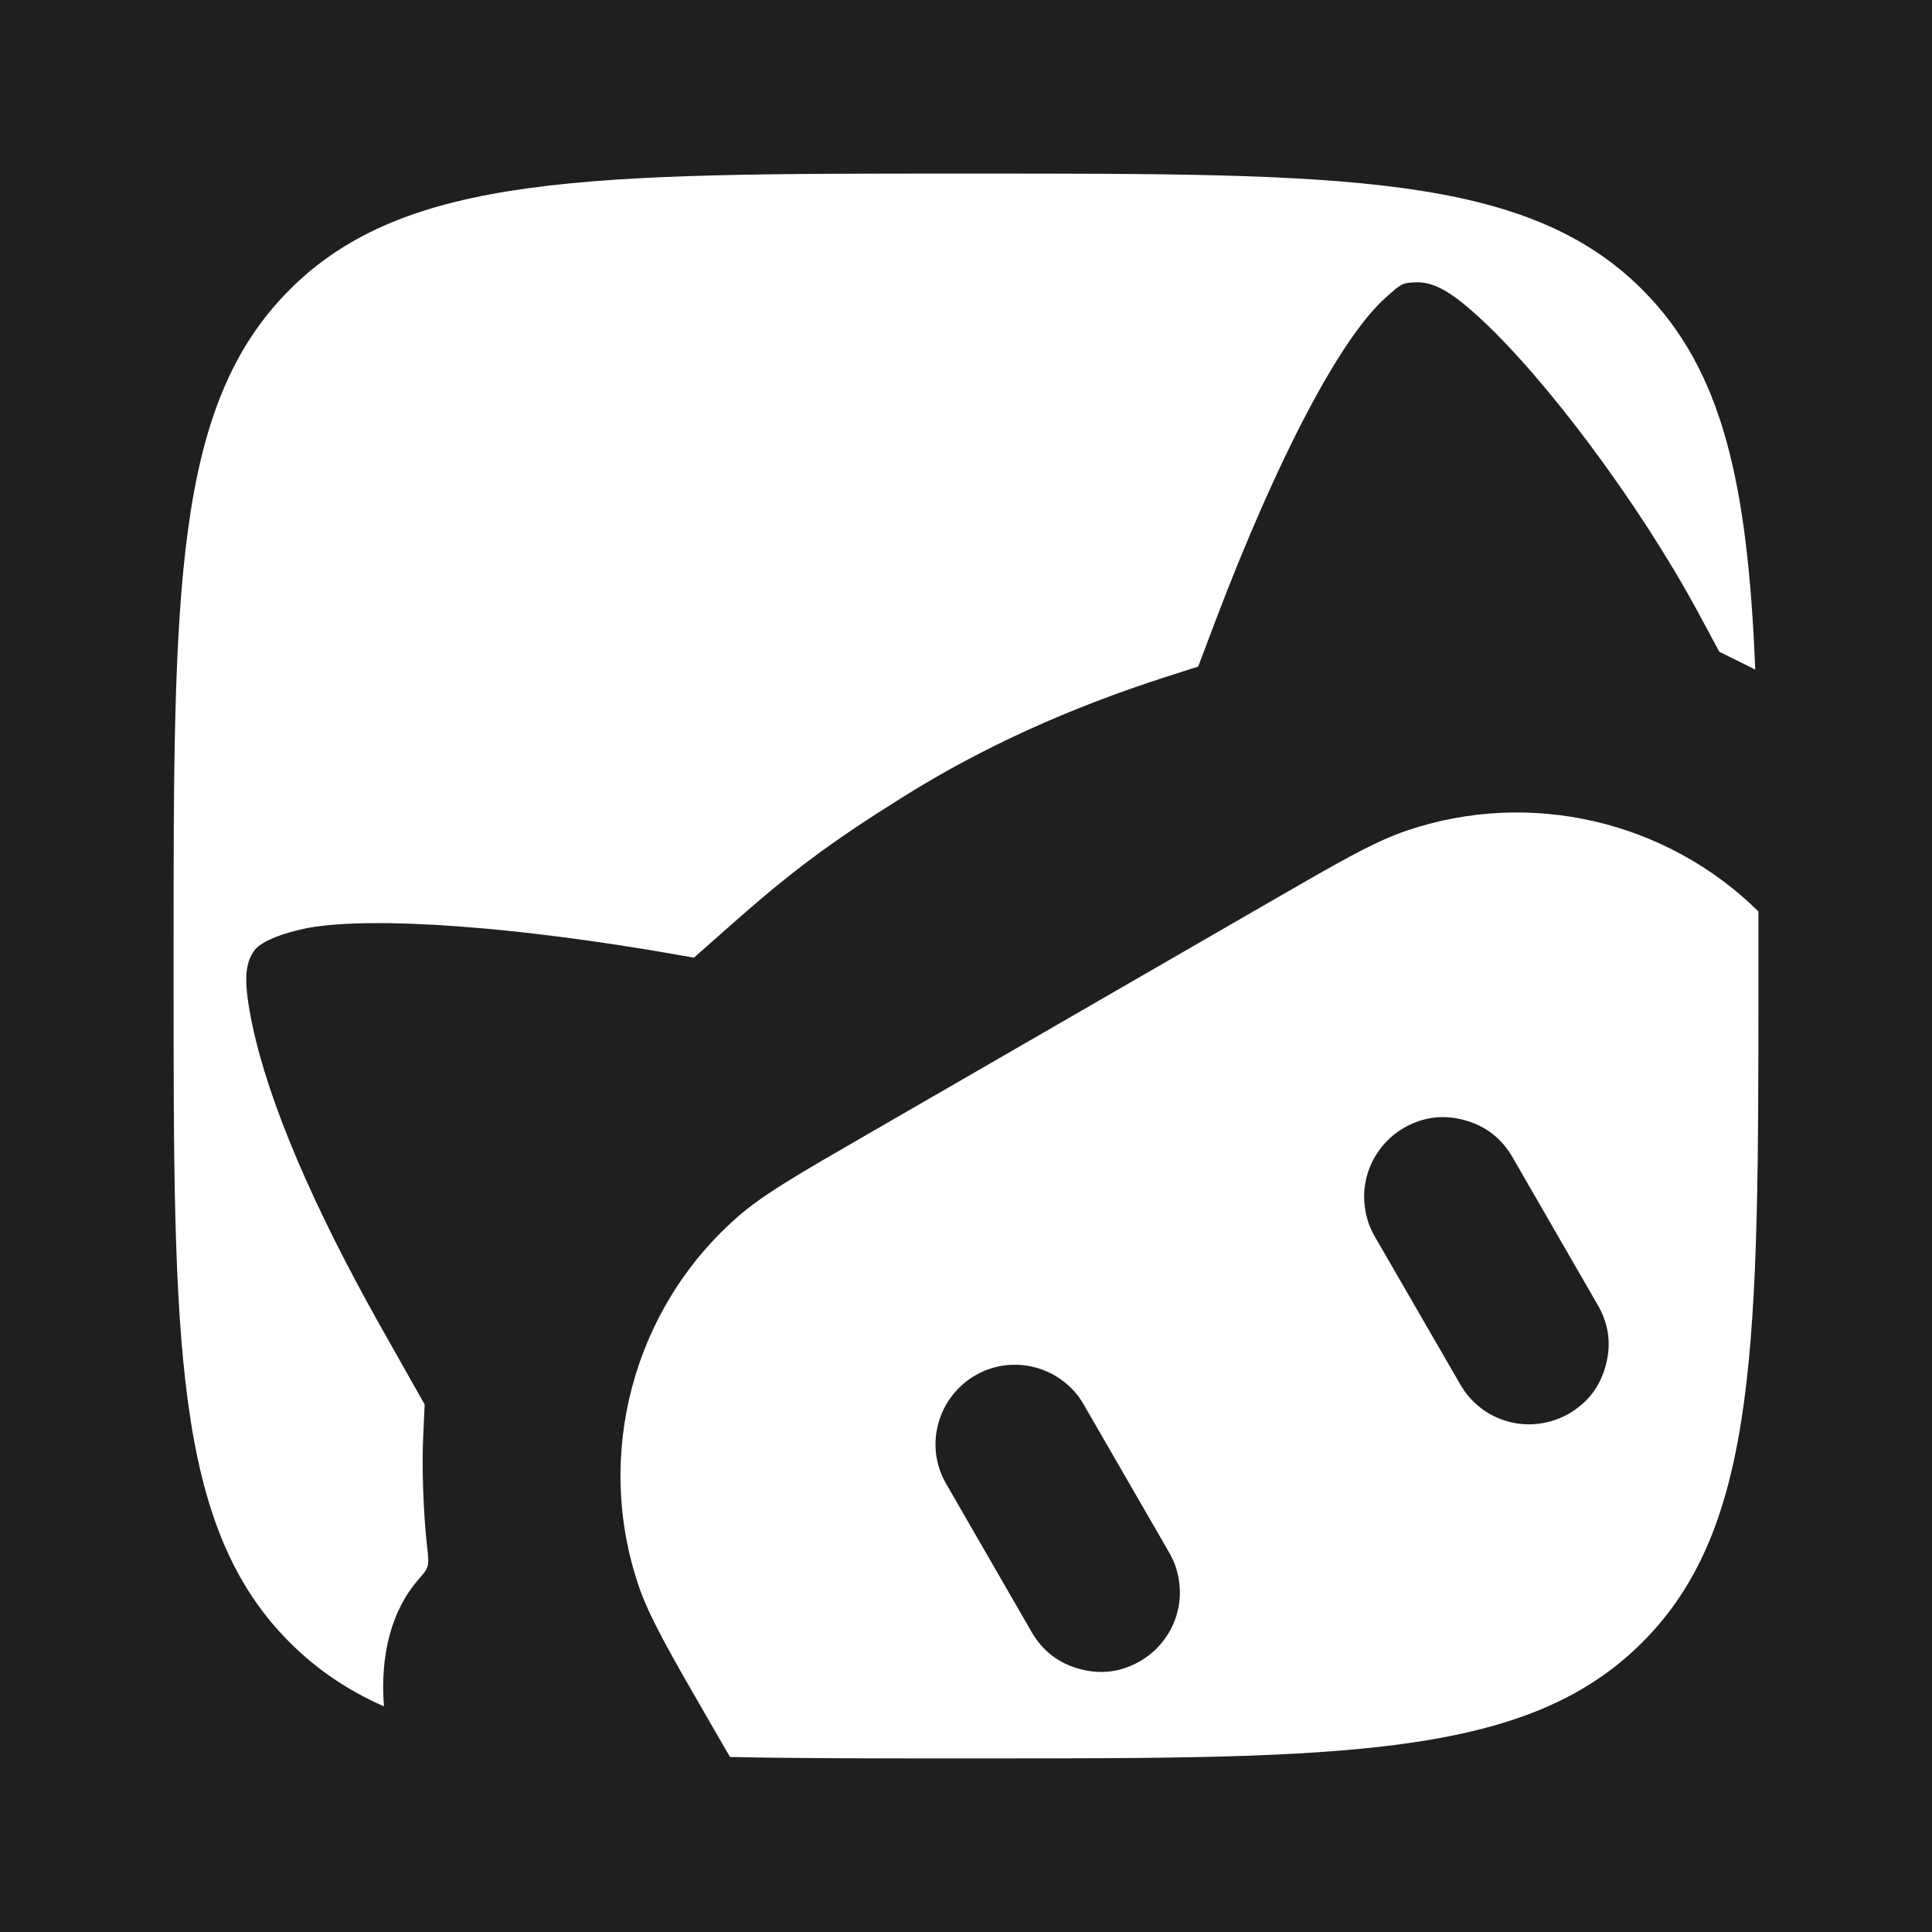
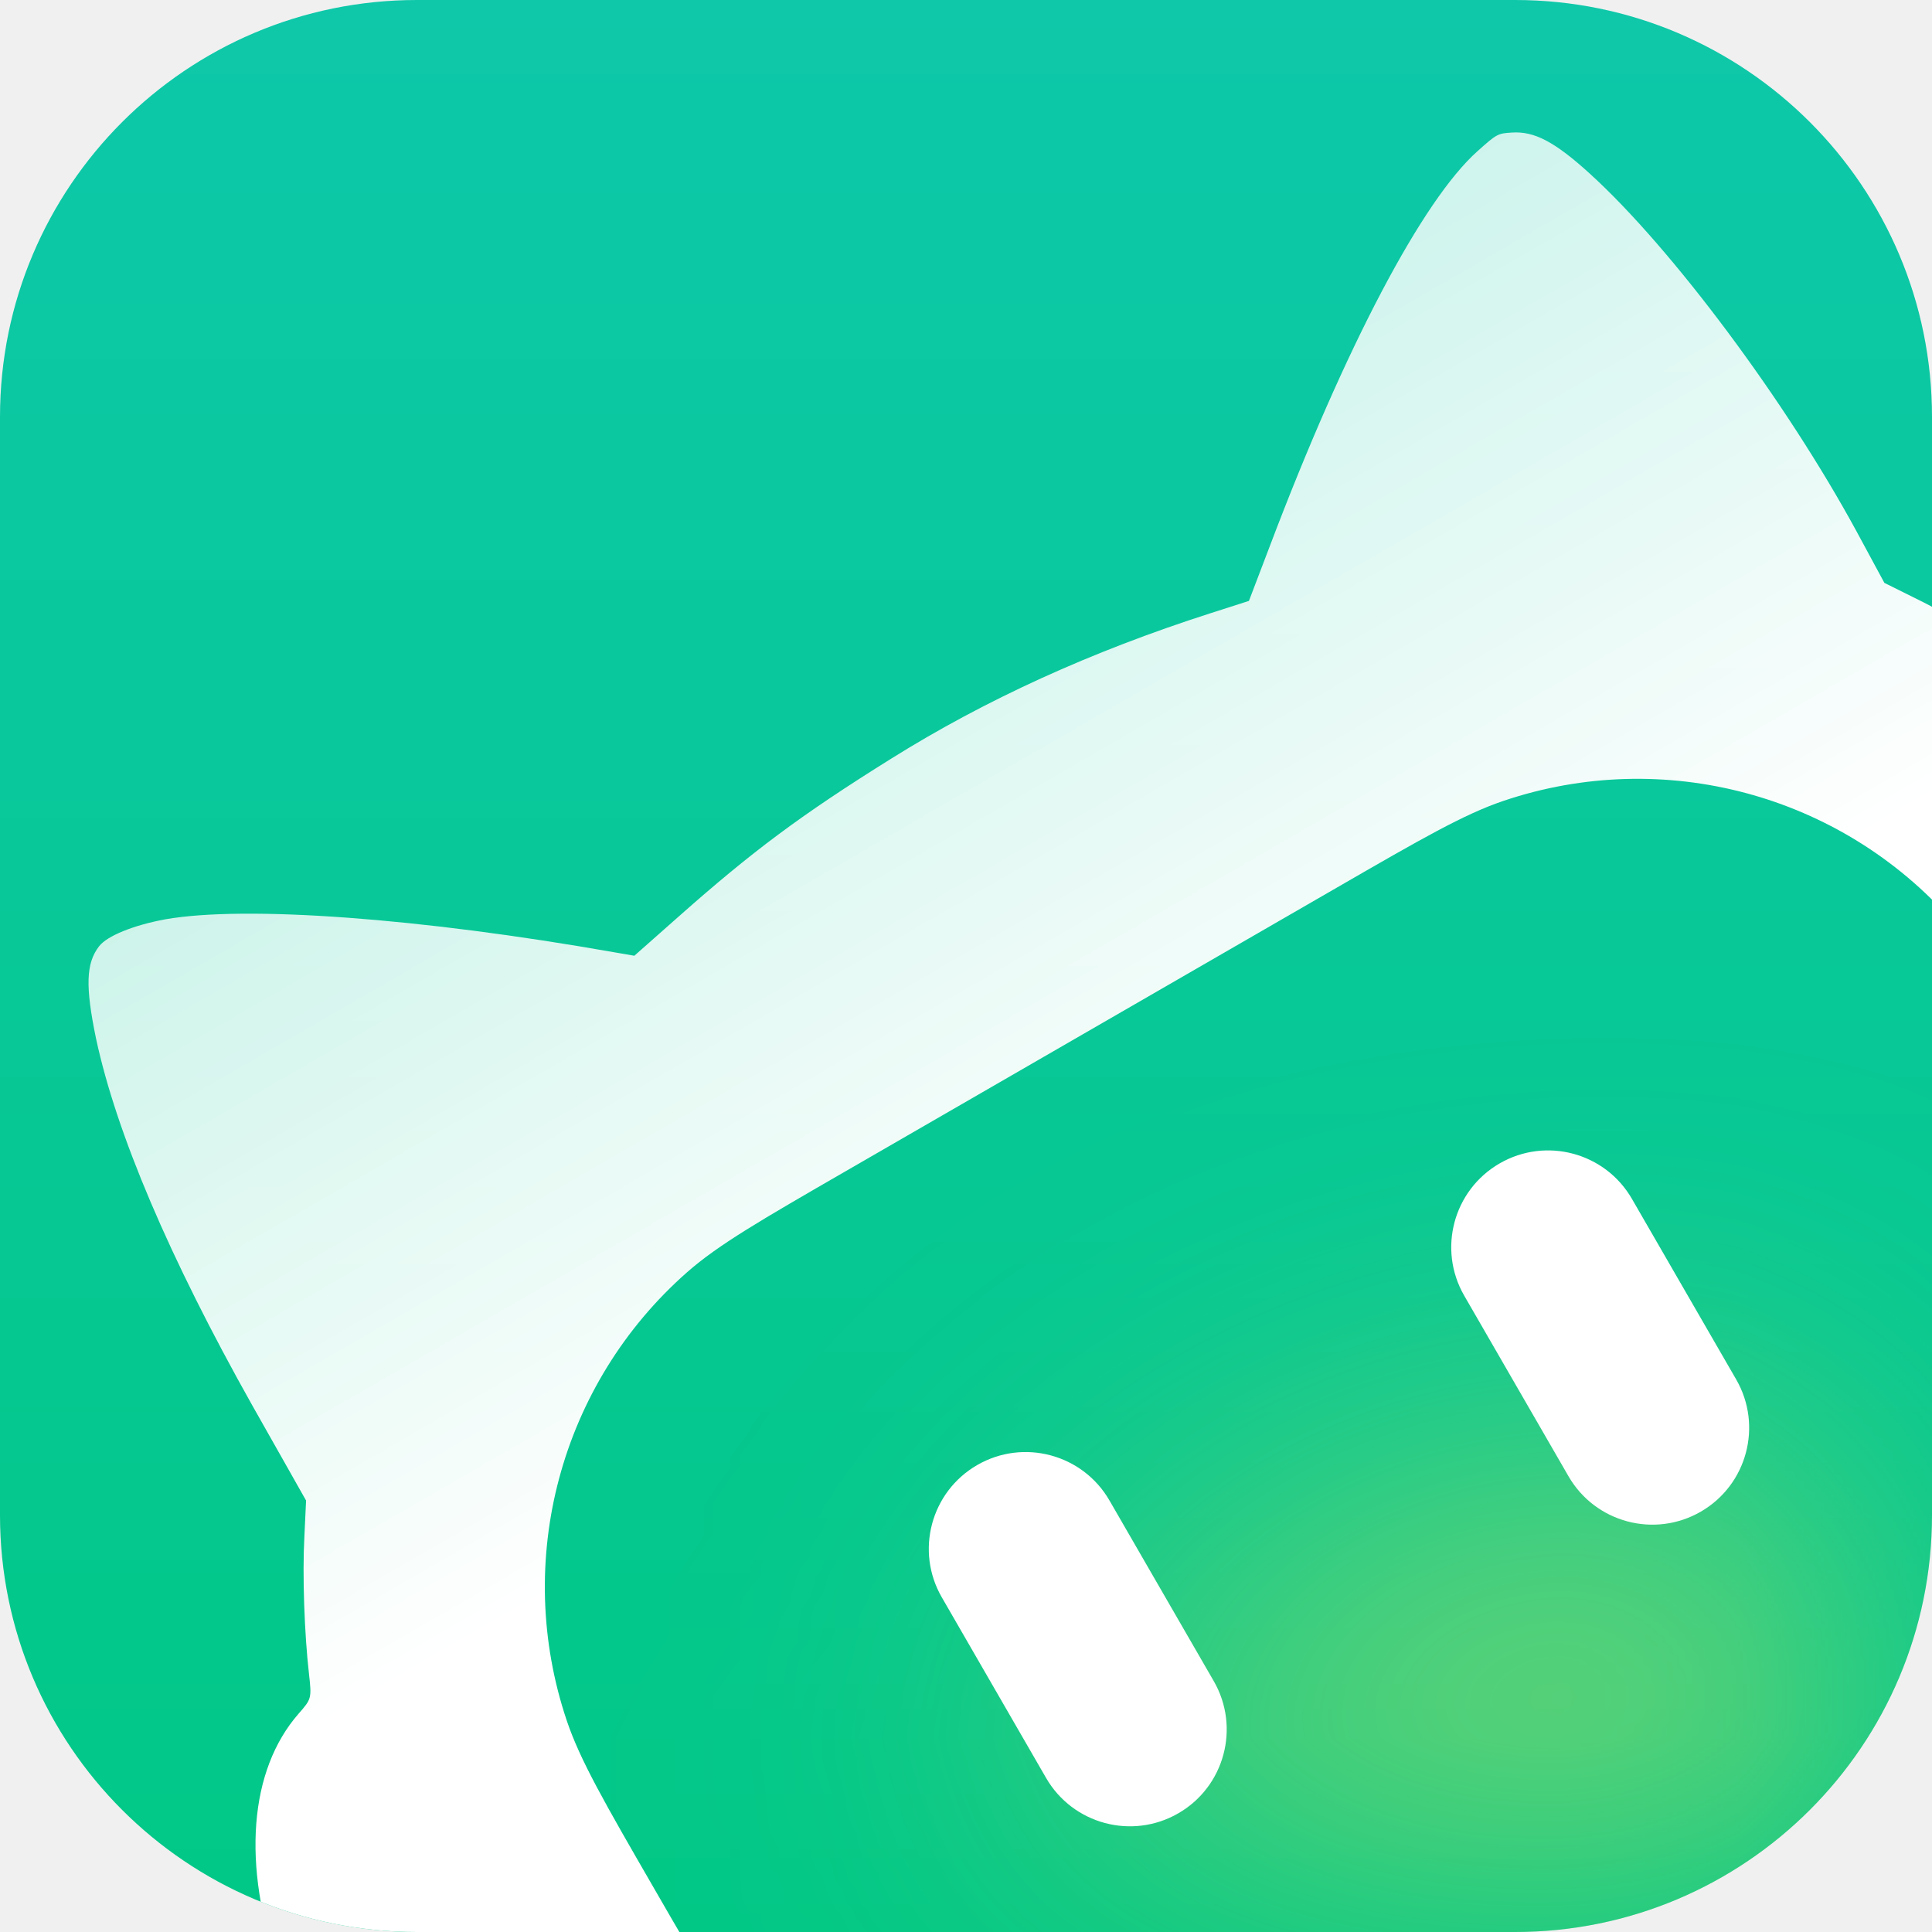
- <svg xmlns="http://www.w3.org/2000/svg" width="512" height="512" viewBox="0 0 512 512" fill="none">
-   <rect width="512" height="512" fill="#1f1f1f" />
-   <g transform="translate(46, 46) scale(35)">
-     <path fill="white" fill-rule="evenodd" d="M0 5.918L0 6L0 6.082C0 8.844 0 10.243 0.879 11.121C1.085 11.327 1.319 11.485 1.593 11.606C1.562 11.215 1.651 10.877 1.855 10.644C1.934 10.554 1.937 10.55 1.92 10.398C1.891 10.149 1.878 9.78 1.891 9.543L1.901 9.32L1.568 8.73C1.051 7.811 0.723 7.04 0.597 6.45C0.53 6.127 0.534 5.983 0.616 5.877C0.666 5.813 0.83 5.747 1.027 5.71C1.524 5.623 2.609 5.702 3.815 5.915L3.94 5.937L4.216 5.693C4.673 5.288 4.976 5.061 5.536 4.712C6.12 4.347 6.778 4.047 7.52 3.809L7.758 3.733L7.888 3.389C8.357 2.153 8.836 1.242 9.178 0.939C9.296 0.833 9.303 0.829 9.389 0.824C9.529 0.814 9.657 0.881 9.875 1.079C10.384 1.542 11.093 2.493 11.534 3.305L11.704 3.621L11.945 3.74C11.955 3.745 11.965 3.751 11.976 3.756C11.919 2.355 11.733 1.491 11.121 0.879C10.243 0 8.844 0 6.082 0L6 0L5.918 0C3.156 0 1.758 0 0.879 0.879C0 1.758 0 3.156 0 5.918ZM12 5.587C11.306 4.902 10.273 4.658 9.34 4.974C9.095 5.056 8.83 5.209 8.3 5.515L5.256 7.273C4.726 7.579 4.461 7.732 4.267 7.903C3.481 8.593 3.185 9.697 3.52 10.689C3.603 10.933 3.756 11.198 4.062 11.728C4.117 11.823 4.167 11.91 4.213 11.989C4.716 12 5.281 12 5.918 12L6 12L6.082 12C8.844 12 10.243 12 11.121 11.121C12 10.243 12 8.844 12 6.082L12 6L12 5.918C12 5.806 12 5.695 12 5.587ZM9.315 7.226Q9.531 7.102 9.771 7.166Q10.012 7.231 10.137 7.446L10.784 8.568Q10.909 8.784 10.844 9.024Q10.78 9.265 10.564 9.39Q10.461 9.449 10.342 9.465Q10.223 9.481 10.108 9.45Q9.992 9.419 9.897 9.346Q9.803 9.273 9.743 9.169L9.095 8.048Q9.035 7.944 9.02 7.826Q9.004 7.707 9.035 7.591Q9.066 7.476 9.139 7.381Q9.212 7.286 9.315 7.226ZM6.526 9.04Q6.411 9.009 6.292 9.024Q6.173 9.04 6.07 9.1Q5.966 9.16 5.894 9.255Q5.821 9.35 5.79 9.465Q5.759 9.581 5.774 9.699Q5.79 9.818 5.85 9.921L6.497 11.043Q6.622 11.259 6.862 11.323Q7.103 11.388 7.319 11.263Q7.423 11.203 7.495 11.108Q7.568 11.014 7.599 10.898Q7.63 10.783 7.614 10.664Q7.599 10.545 7.539 10.442L6.891 9.32Q6.832 9.216 6.737 9.144Q6.642 9.071 6.526 9.04Z" />
+ <svg xmlns="http://www.w3.org/2000/svg" width="130" height="130" viewBox="0 0 130 130" fill="none">
+   <g clip-path="url(#clip0_283_481)">
+     <rect width="130" height="130" rx="28.053" fill="url(#paint0_linear_283_481)" />
+     <g filter="url(#filter0_f_283_481)">
+       <circle cx="108.36" cy="141.759" r="41.829" fill="#FFE355" fill-opacity="0.49" style="fill:#FFE355;fill:color(display-p3 1 0.889 0.335);fill-opacity:0.49;" />
+     </g>
+     <path fill-rule="evenodd" clip-rule="evenodd" d="M99.428 10.164C100.703 9.021 100.78 8.977 101.714 8.921C103.229 8.81 104.616 9.537 106.977 11.686C112.493 16.699 120.175 27.004 124.95 35.805L126.795 39.22L129.401 40.516C131.917 41.788 136.044 44.394 137.767 45.792C138.547 46.437 138.657 46.45 139.467 46.134C143.125 44.71 148.365 46.598 152.987 51.032C157.148 55.02 161.133 61.833 162.659 67.519C162.882 68.435 163.178 70.403 163.286 71.868C163.634 77.013 161.984 81.123 158.806 82.983C158.158 83.357 158.115 83.459 158.133 85.078C158.279 92.783 156.202 100.474 152.03 107.974C147.32 116.396 138.933 125.107 127.583 133.315C121.488 137.751 107.067 146.153 100.547 149.102C84.929 156.134 72.408 158.831 61.532 157.498C55.045 156.712 47.702 154.18 43.357 151.241C42.213 150.45 42.032 150.402 41.158 150.652C36.507 151.988 30.416 149.242 25.241 143.498C23.177 141.202 19.846 135.564 18.766 132.547C16.268 125.487 16.765 119.115 20.092 115.31C20.952 114.33 20.98 114.289 20.792 112.641C20.482 109.943 20.341 105.951 20.482 103.375L20.595 100.968L16.981 94.576C11.386 84.62 7.831 76.26 6.46 69.873C5.736 66.37 5.781 64.817 6.671 63.667C7.212 62.972 8.986 62.253 11.126 61.858C16.512 60.913 28.258 61.769 41.325 64.076L42.683 64.31L45.666 61.672C50.618 57.286 53.907 54.826 59.972 51.045C66.293 47.09 73.427 43.836 81.461 41.26L84.038 40.434L85.455 36.714C90.529 23.322 95.724 13.448 99.428 10.164ZM56.935 78.789C51.201 82.1 48.334 83.755 46.228 85.61C37.697 93.122 34.509 105.02 38.141 115.791C39.038 118.45 40.693 121.318 44.003 127.051C47.313 132.785 48.969 135.651 50.824 137.758C58.336 146.288 70.234 149.476 81.004 145.845C83.664 144.948 86.531 143.292 92.264 139.982L125.248 120.939C130.981 117.629 133.848 115.974 135.955 114.119C144.485 106.607 147.673 94.709 144.042 83.938C143.145 81.279 141.489 78.412 138.179 72.678C134.869 66.945 133.214 64.078 131.359 61.971C123.847 53.441 111.949 50.253 101.178 53.885C98.519 54.781 95.651 56.436 89.918 59.746L56.935 78.789Z" fill="url(#paint1_linear_283_481)" />
+     <rect x="60.113" y="101.836" width="13.029" height="27.061" rx="6.515" transform="rotate(-30 60.1133 101.836)" fill="white" style="fill:white;fill-opacity:1;" />
+     <rect x="95.267" y="81.54" width="13.029" height="27.061" rx="6.515" transform="rotate(-30 95.2666 81.54)" fill="white" style="fill:white;fill-opacity:1;" />
  </g>
+   <defs>
+     <filter id="filter0_f_283_481" x="30.78" y="64.179" width="155.161" height="155.16" filterUnits="userSpaceOnUse" color-interpolation-filters="sRGB">
+       <feFlood flood-opacity="0" result="BackgroundImageFix" />
+       <feBlend mode="normal" in="SourceGraphic" in2="BackgroundImageFix" result="shape" />
+       <feGaussianBlur stdDeviation="17.876" result="effect1_foregroundBlur_283_481" />
+     </filter>
+     <linearGradient id="paint0_linear_283_481" x1="65" y1="0" x2="65" y2="130" gradientUnits="userSpaceOnUse">
+       <stop stop-color="#0EC8A9" style="stop-color:#0EC8A9;stop-color:color(display-p3 0.057 0.784 0.662);stop-opacity:1;" />
+       <stop offset="1" stop-color="#01C886" style="stop-color:#01C886;stop-color:color(display-p3 0.002 0.786 0.525);stop-opacity:1;" />
+     </linearGradient>
+     <linearGradient id="paint1_linear_283_481" x1="54.159" y1="36.004" x2="114.973" y2="141.337" gradientUnits="userSpaceOnUse">
+       <stop stop-color="white" stop-opacity="0.8" style="stop-color:white;stop-opacity:0.8;" />
+       <stop offset="0.438" stop-color="white" style="stop-color:white;stop-opacity:1;" />
+     </linearGradient>
+     <clipPath id="clip0_283_481">
+       <rect width="130" height="130" rx="28.053" fill="white" style="fill:white;fill-opacity:1;" />
+     </clipPath>
+   </defs>
</svg>
